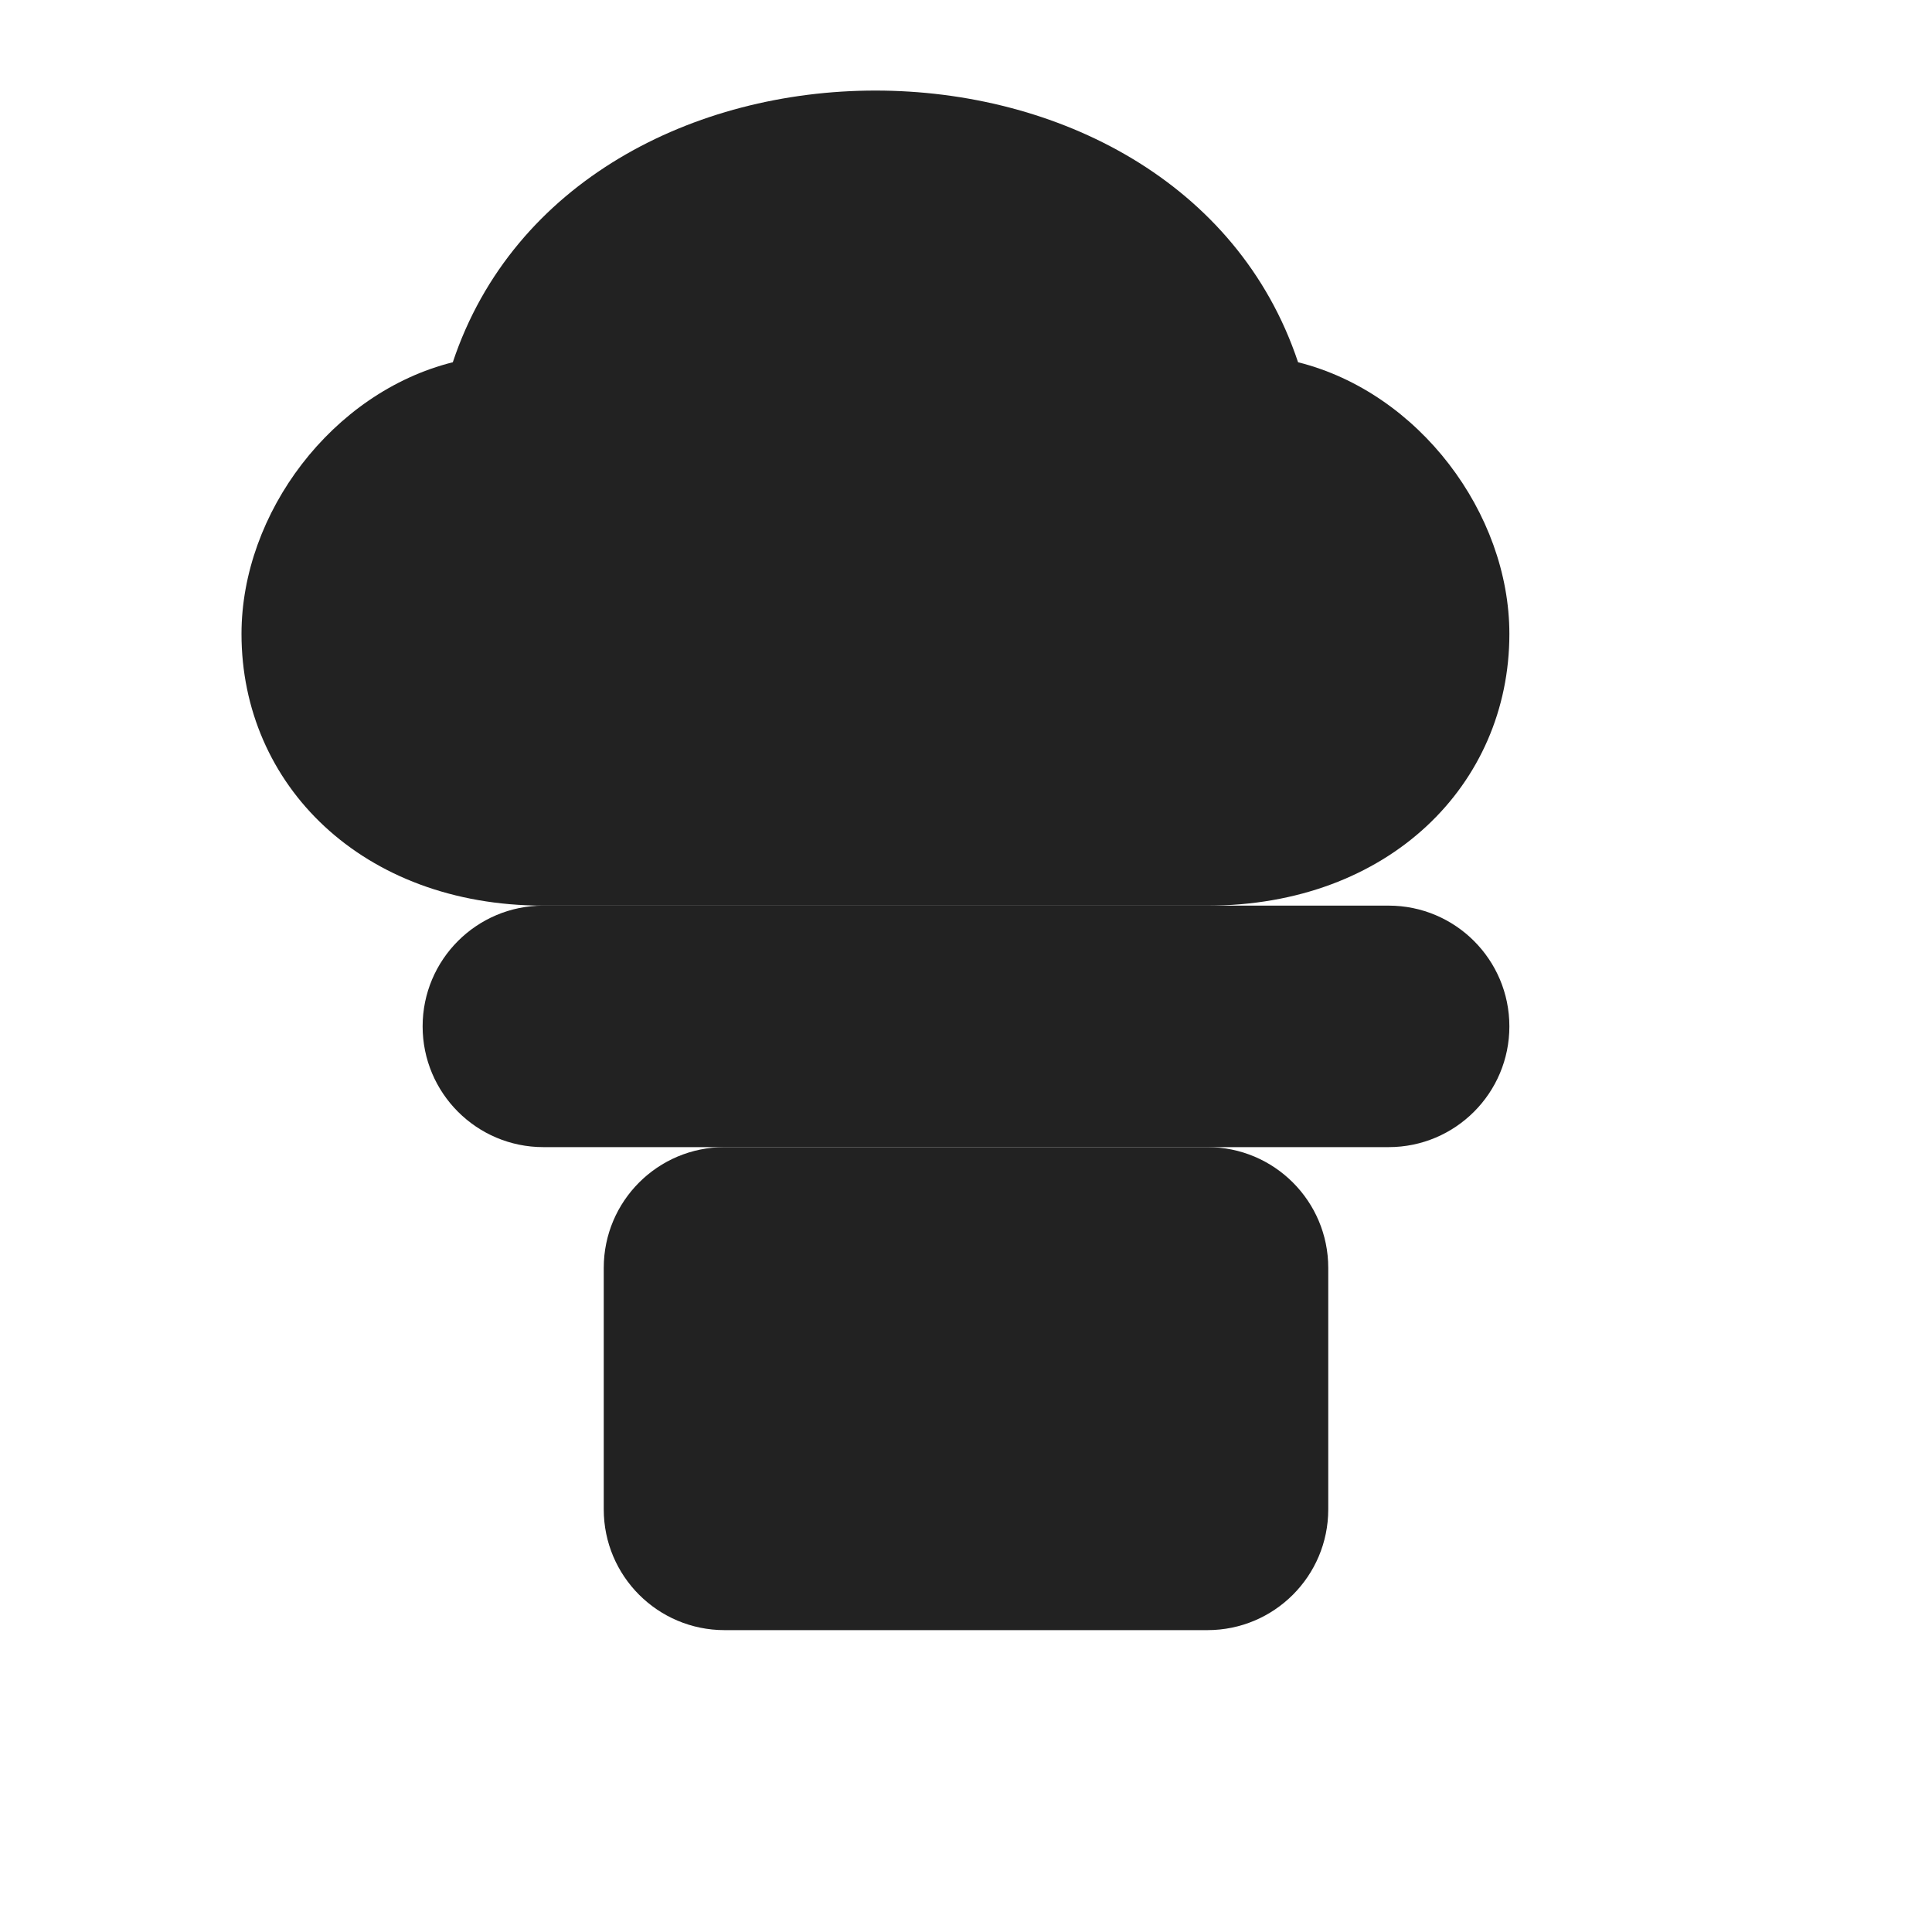
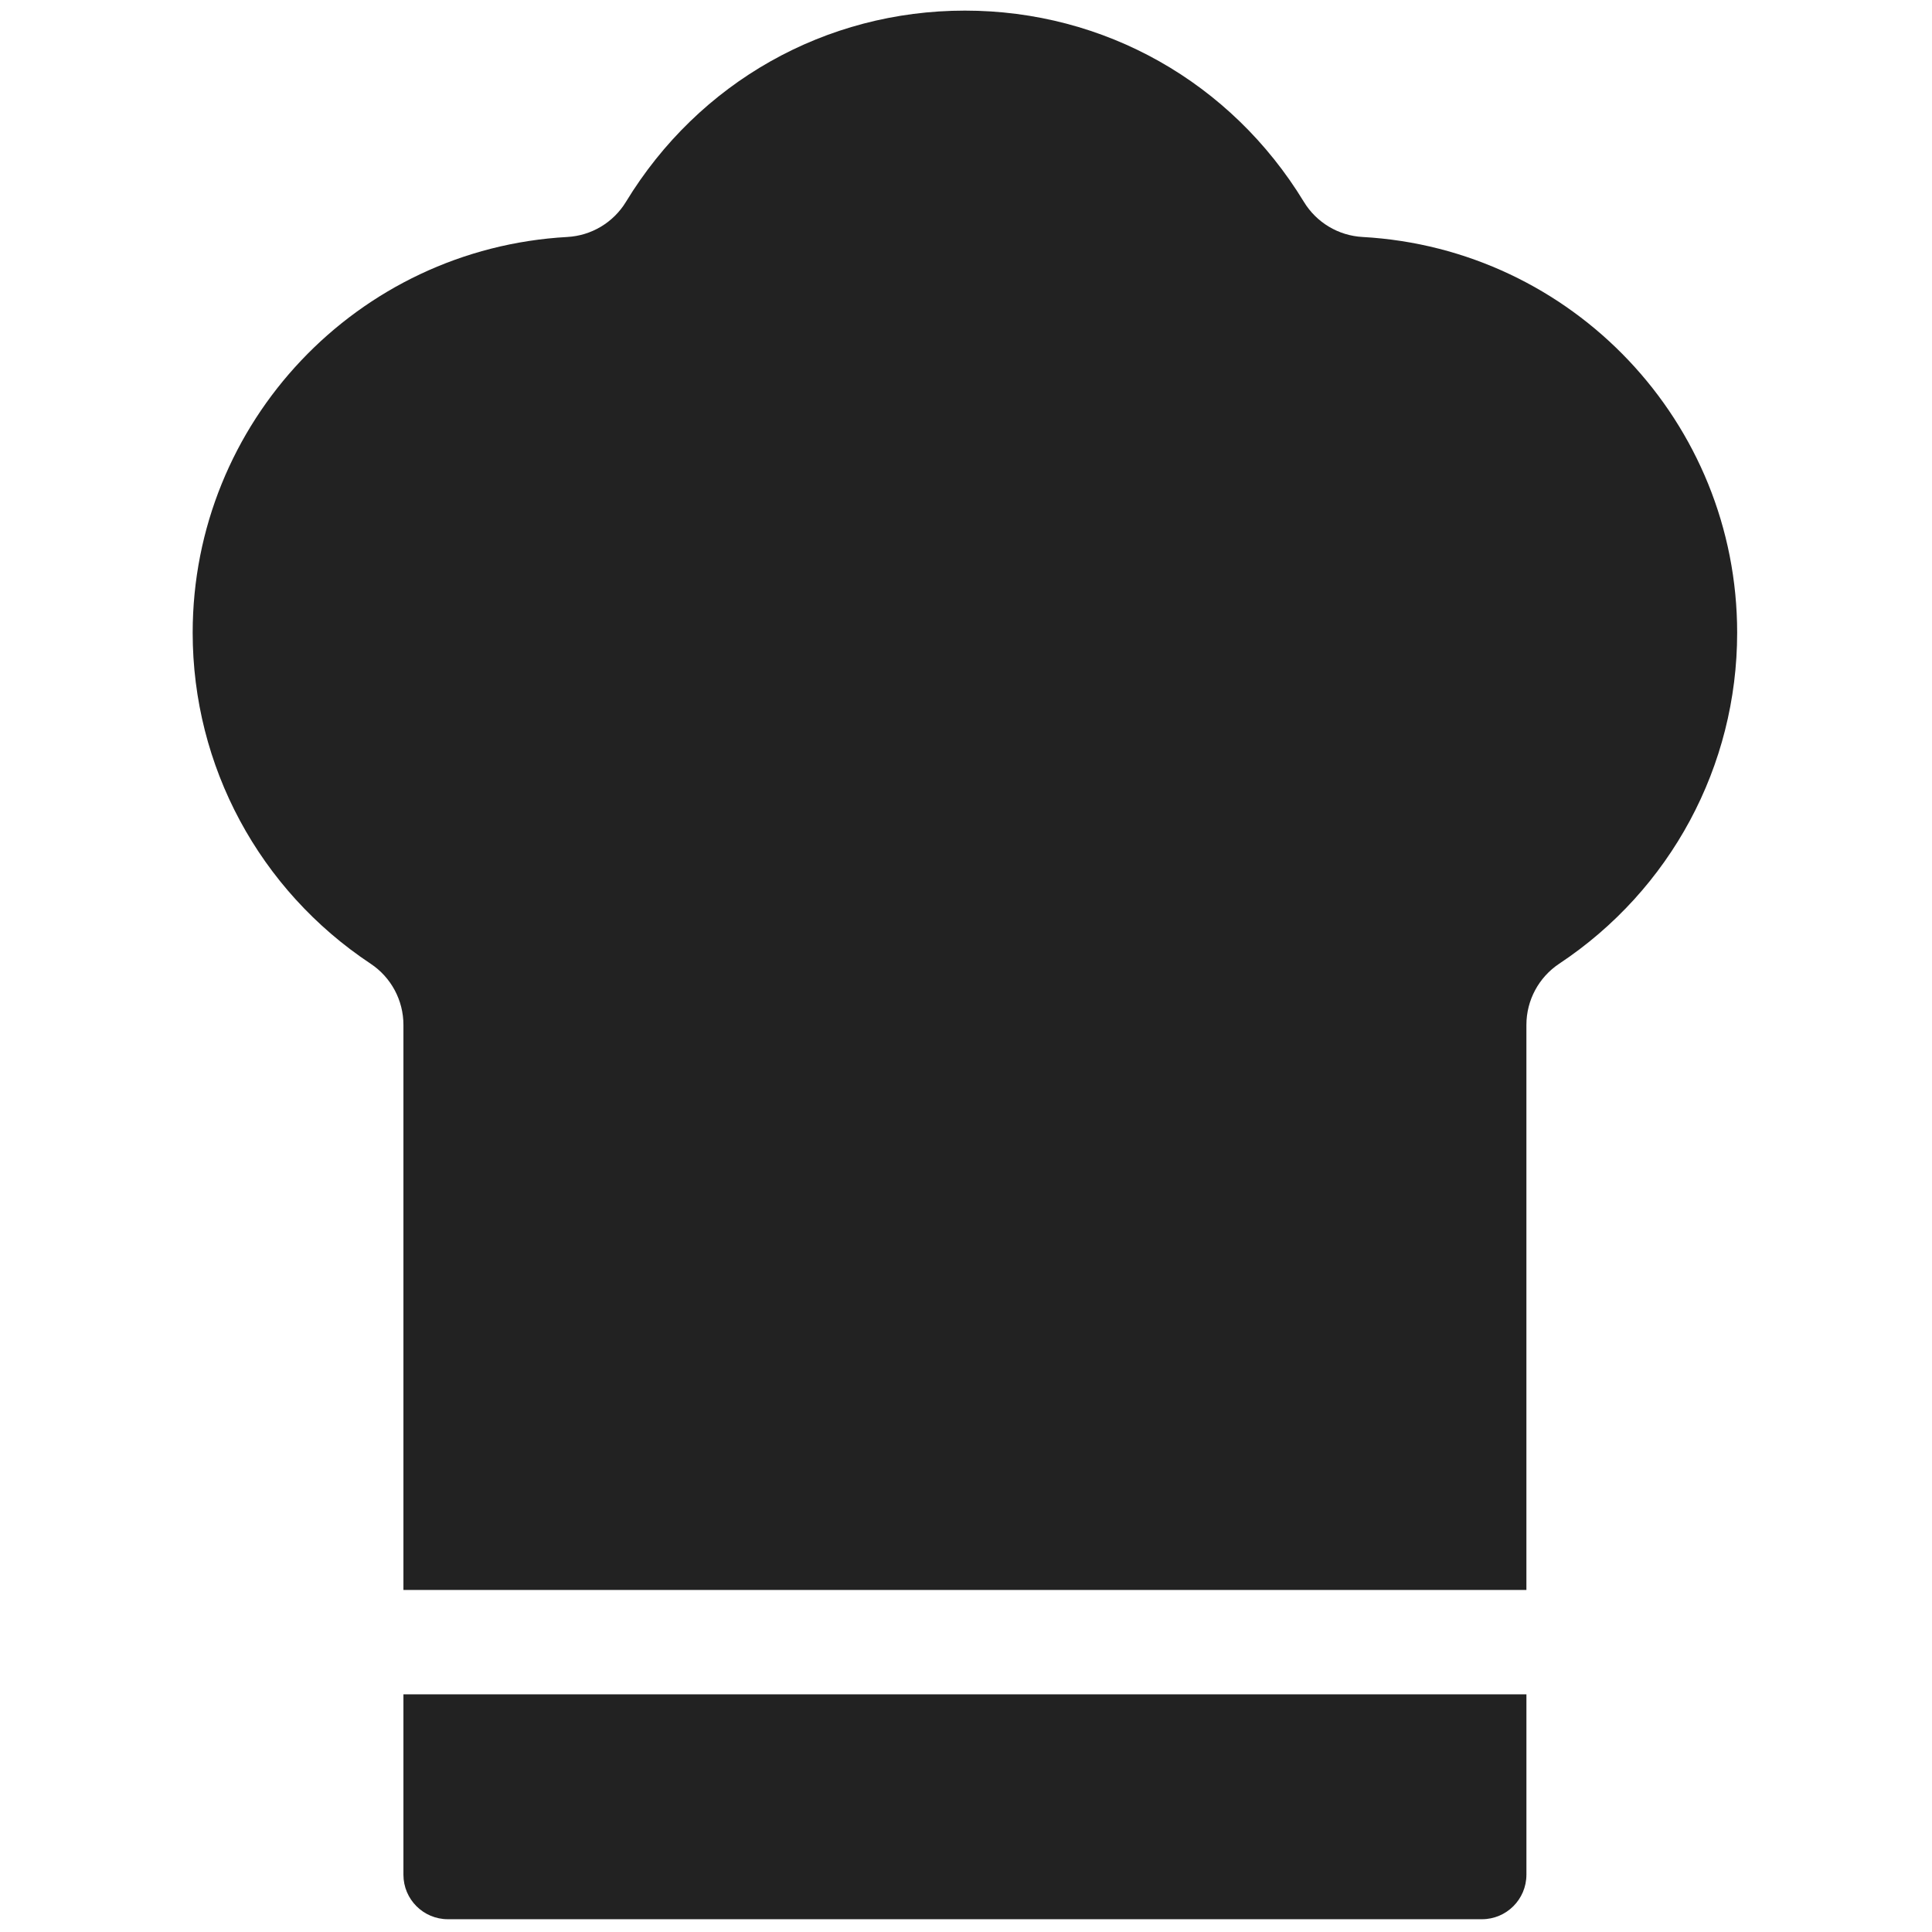
- <svg xmlns="http://www.w3.org/2000/svg" viewBox="0 0 64 64">
-   <path fill="#222" d="         M18 30         c-6 0-10-4-10-9         0-4 3-8 7-9         2-6 8-9 14-9         6 0 12 3 14 9         4 1 7 5 7 9         0 5-4 9-10 9         H18         Z         " />
-   <rect x="14" y="30" width="36" height="8" rx="4" fill="#222" />
-   <rect x="20" y="38" width="24" height="16" rx="4" fill="#222" />
+ <svg xmlns="http://www.w3.org/2000/svg" version="1.1" width="256" height="256" viewBox="0 0 256 256" xml:space="preserve">
+   <g style="stroke: none; stroke-width: 0; stroke-dasharray: none; stroke-linecap: butt; stroke-linejoin: miter; stroke-miterlimit: 10; fill: none; fill-rule: nonzero; opacity: 1;" transform="translate(1.406593 1.406593) scale(2.81 2.81)">
+     <path d="M 71.477 87.904 c 0 1.156 -0.94 2.096 -2.096 2.096 H 20.618 c -1.156 0 -2.095 -0.94 -2.095 -2.096 v -8.508 h 52.955 V 87.904 z" style="stroke: none; stroke-width: 1; stroke-dasharray: none; stroke-linecap: butt; stroke-linejoin: miter; stroke-miterlimit: 10; fill: rgb(34,34,34); fill-rule: nonzero; opacity: 1;" transform=" matrix(1 0 0 1 0 0) " stroke-linecap="round" />
+     <path d="M 73.024 44.943 c -0.966 0.642 -1.547 1.725 -1.547 2.884 v 26.646 H 18.523 V 47.827 c 0 -1.159 -0.581 -2.243 -1.548 -2.884 c -5.253 -3.486 -8.39 -9.321 -8.39 -15.606 c 0 -9.913 7.76 -18.111 17.667 -18.663 c 1.138 -0.063 2.171 -0.683 2.764 -1.656 C 32.453 3.371 38.428 0 45 0 c 6.57 0 12.546 3.371 15.984 9.018 c 0.593 0.974 1.626 1.593 2.764 1.656 c 9.907 0.552 17.667 8.75 17.667 18.663 C 81.415 35.622 78.278 41.456 73.024 44.943 z" style="stroke: none; stroke-width: 1; stroke-dasharray: none; stroke-linecap: butt; stroke-linejoin: miter; stroke-miterlimit: 10; fill: rgb(34,34,34); fill-rule: nonzero; opacity: 1;" transform=" matrix(1 0 0 1 0 0) " stroke-linecap="round" />
+   </g>
</svg>
